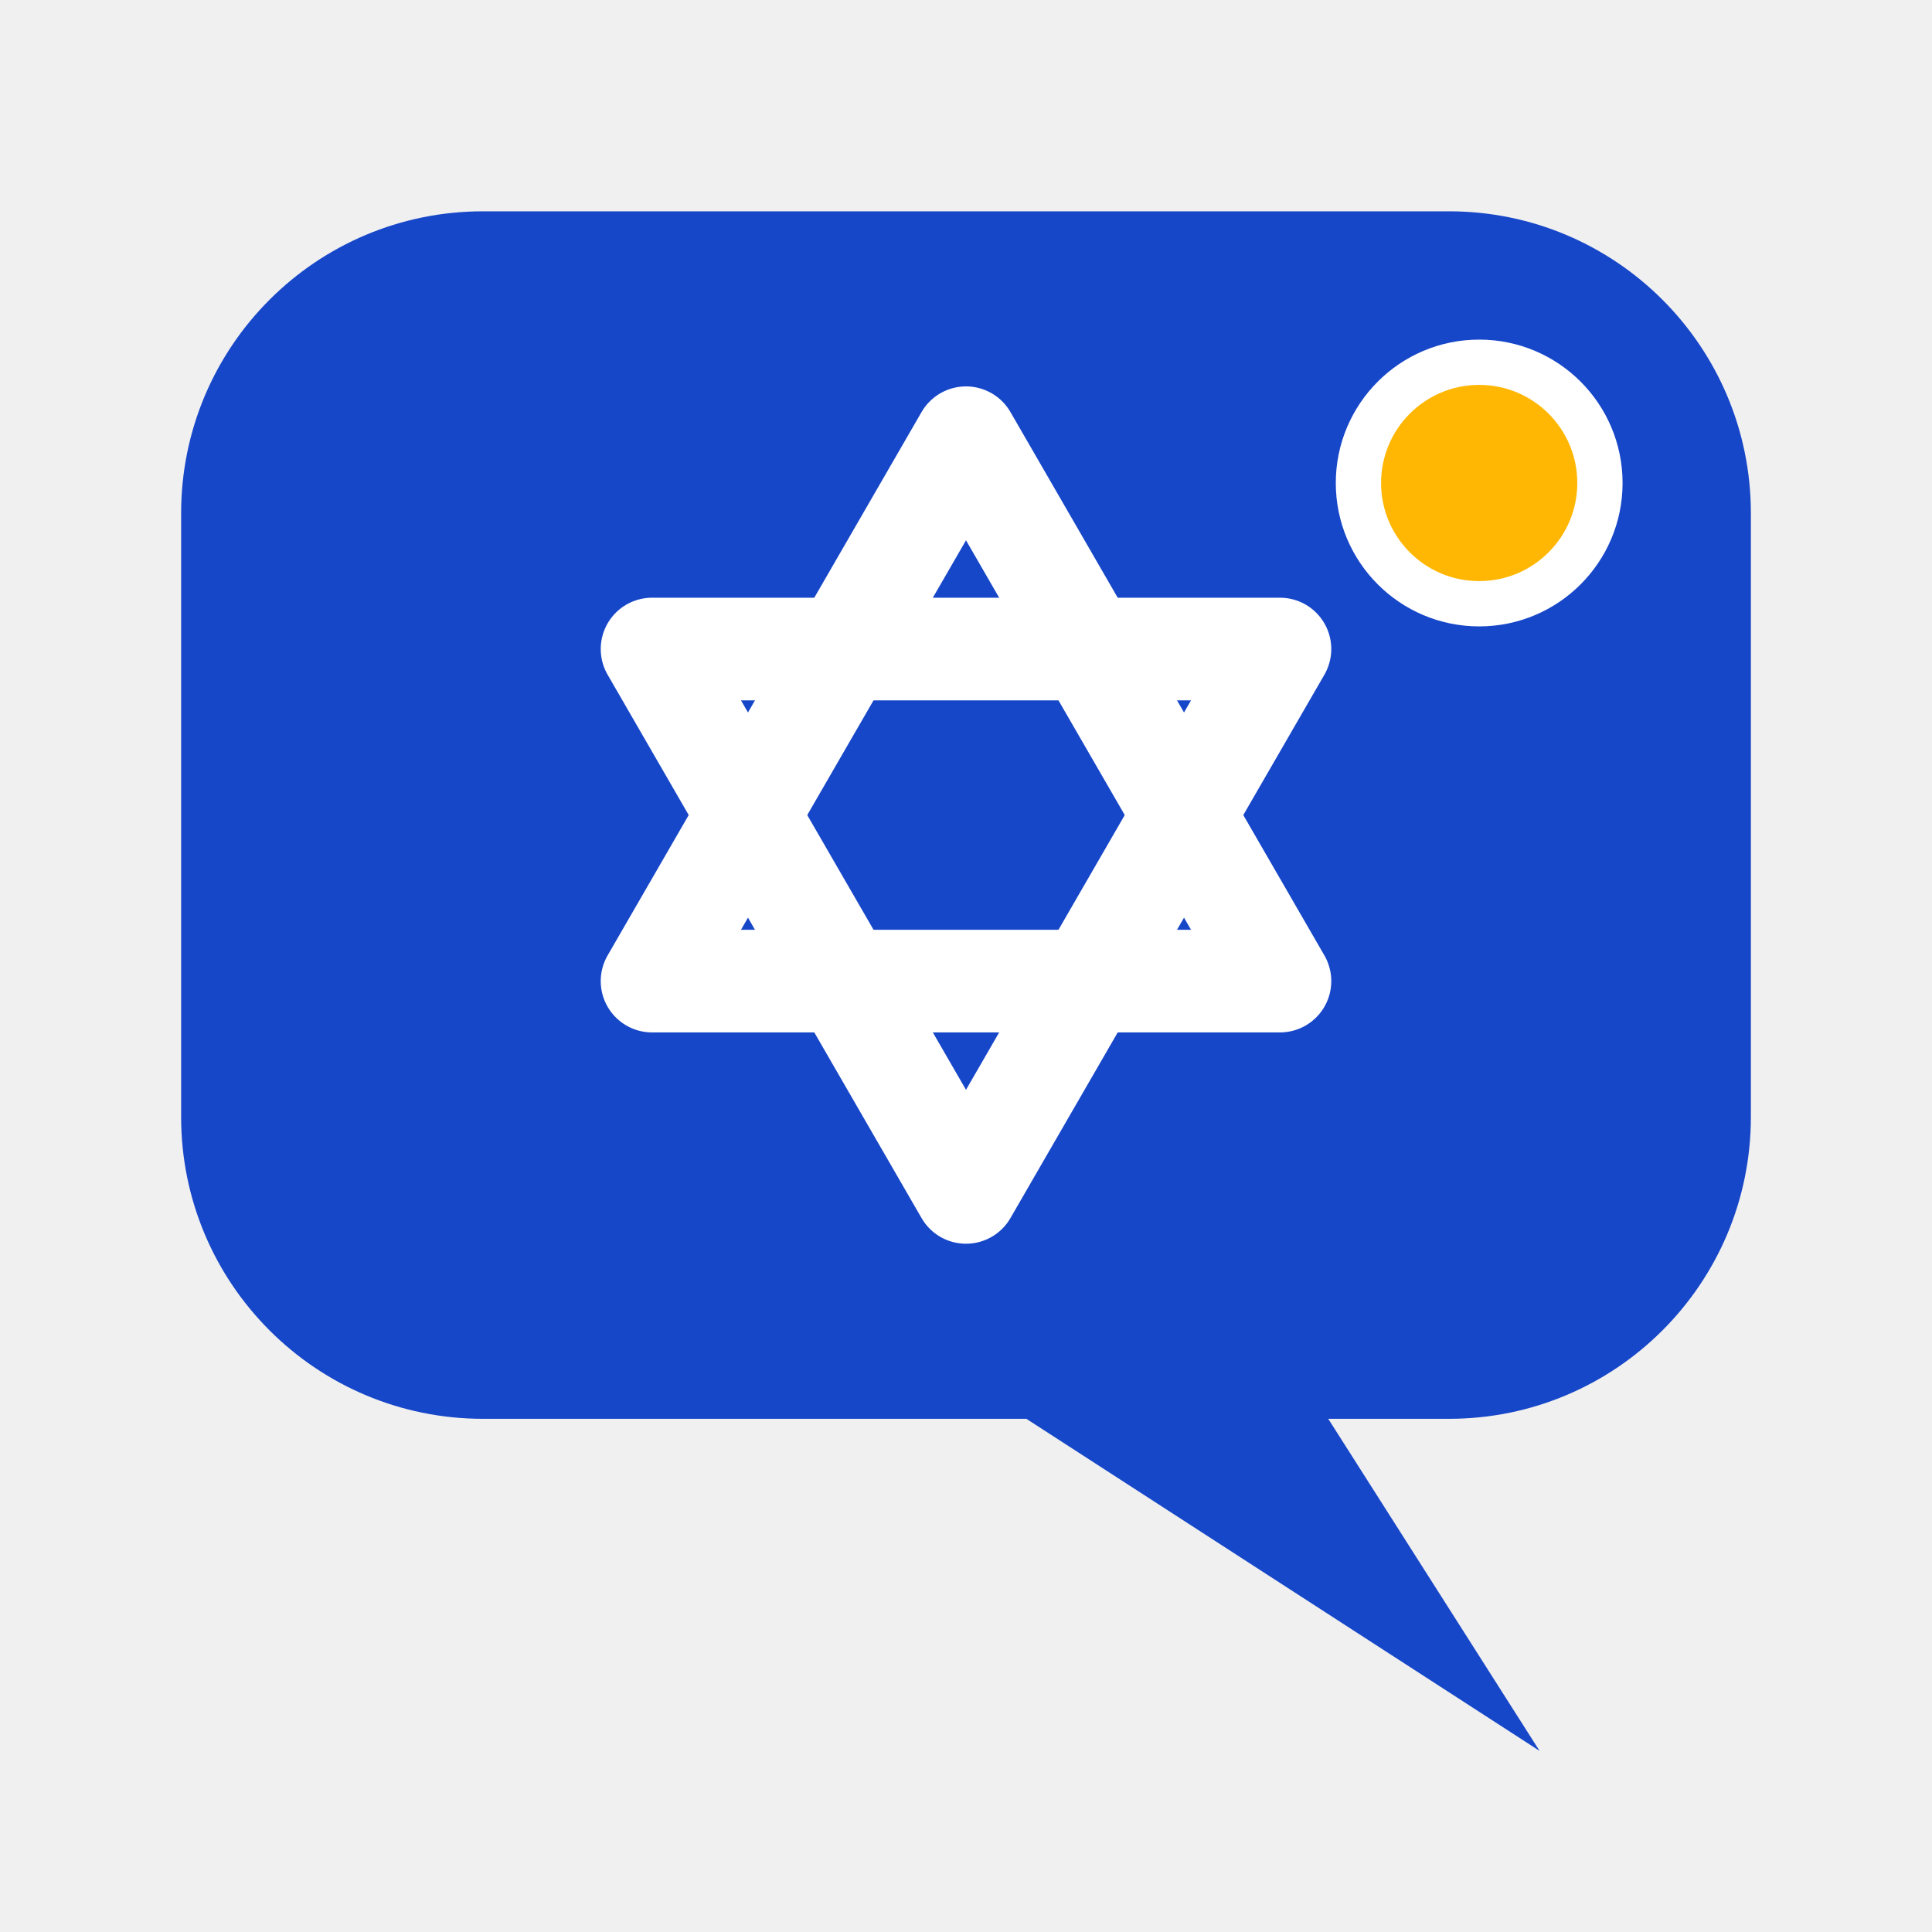
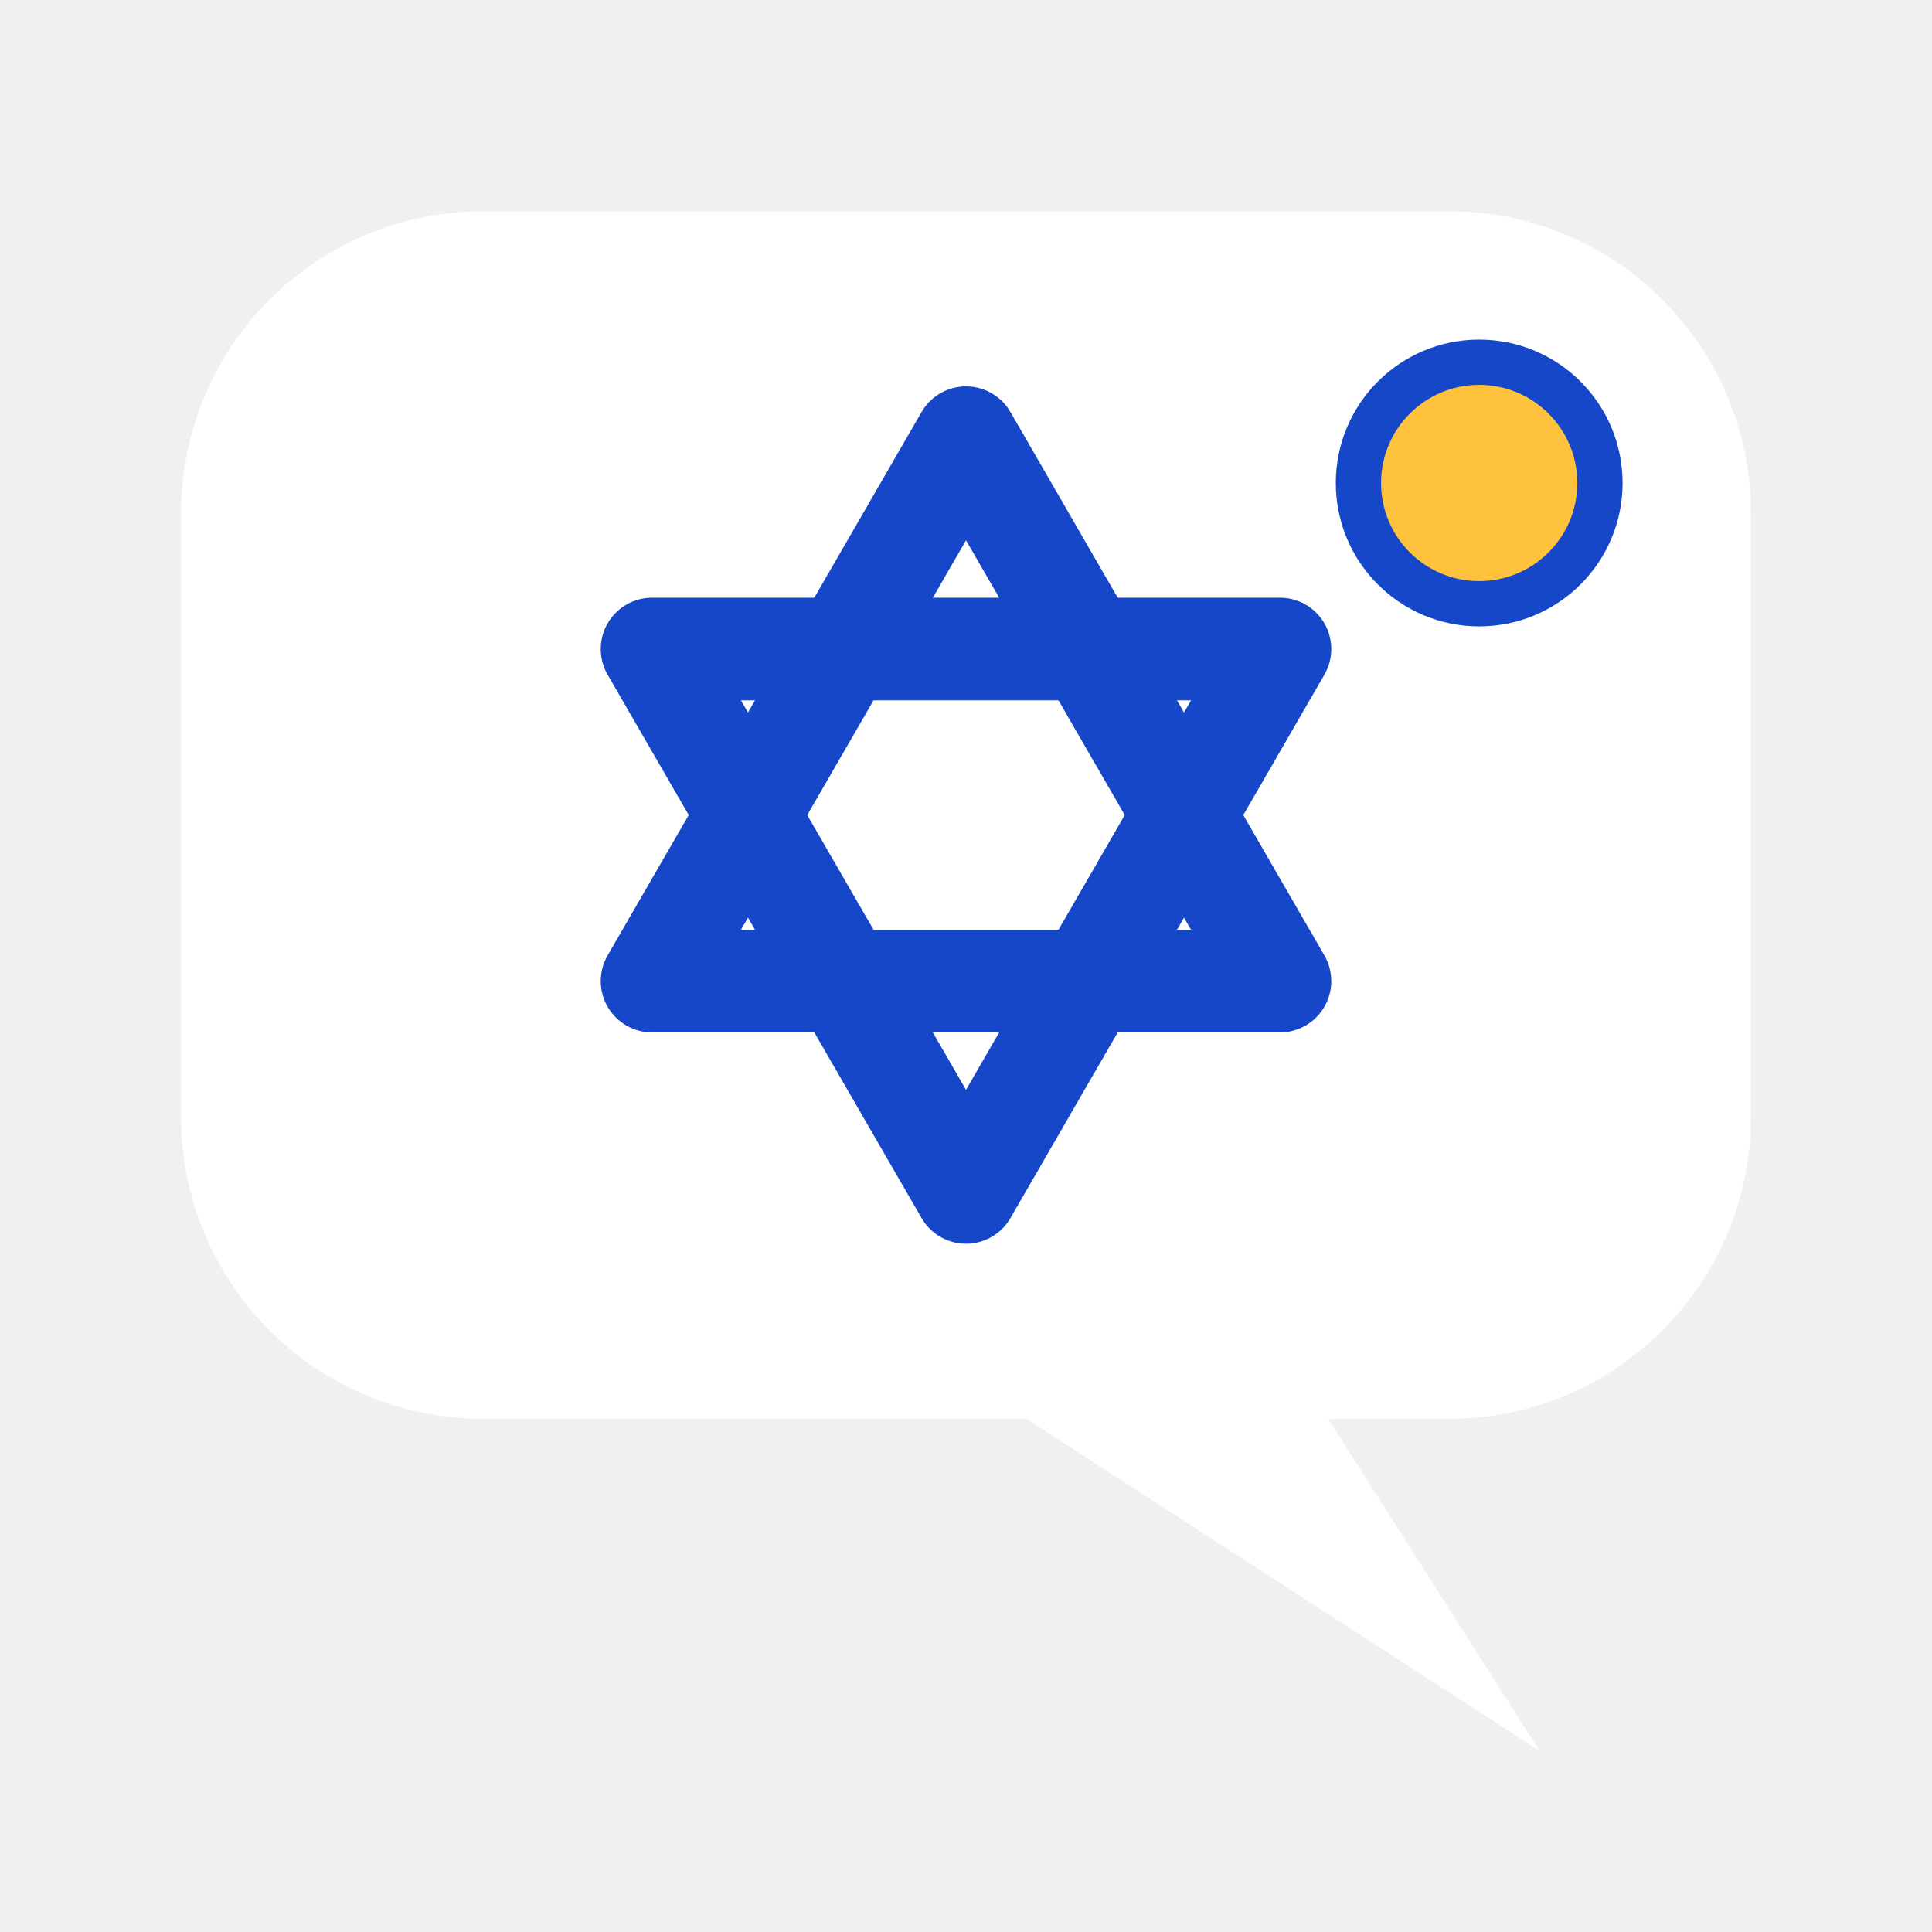
<svg xmlns="http://www.w3.org/2000/svg" viewBox="0 0 64 64">
-   <path d="M16 7h32a10 10 0 0 1 10 10v20a10 10 0 0 1-10 10h-4l7 11-17-11H16A10 10 0 0 1 6 37V17A10 10 0 0 1 16 7z" fill="#1747C9" />
-   <g fill="none" stroke="#fff" stroke-width="3.4" stroke-linejoin="round">
+   <path d="M16 7h32a10 10 0 0 1 10 10v20a10 10 0 0 1-10 10h-4l7 11-17-11H16A10 10 0 0 1 6 37V17A10 10 0 0 1 16 7z" fill="#fff" />
+   <g fill="none" stroke="#1747C9" stroke-width="3.4" stroke-linejoin="round">
    <path d="M32 14.5l10.4 18H21.6z" />
    <path d="M32 39.5l-10.4-18h20.8z" />
  </g>
-   <circle cx="49" cy="16" r="4" fill="#FFB703" stroke="#fff" stroke-width="1.5" />
+   <circle cx="49" cy="16" r="4" fill="#FFC23D" stroke="#1747C9" stroke-width="1.5" />
</svg>
